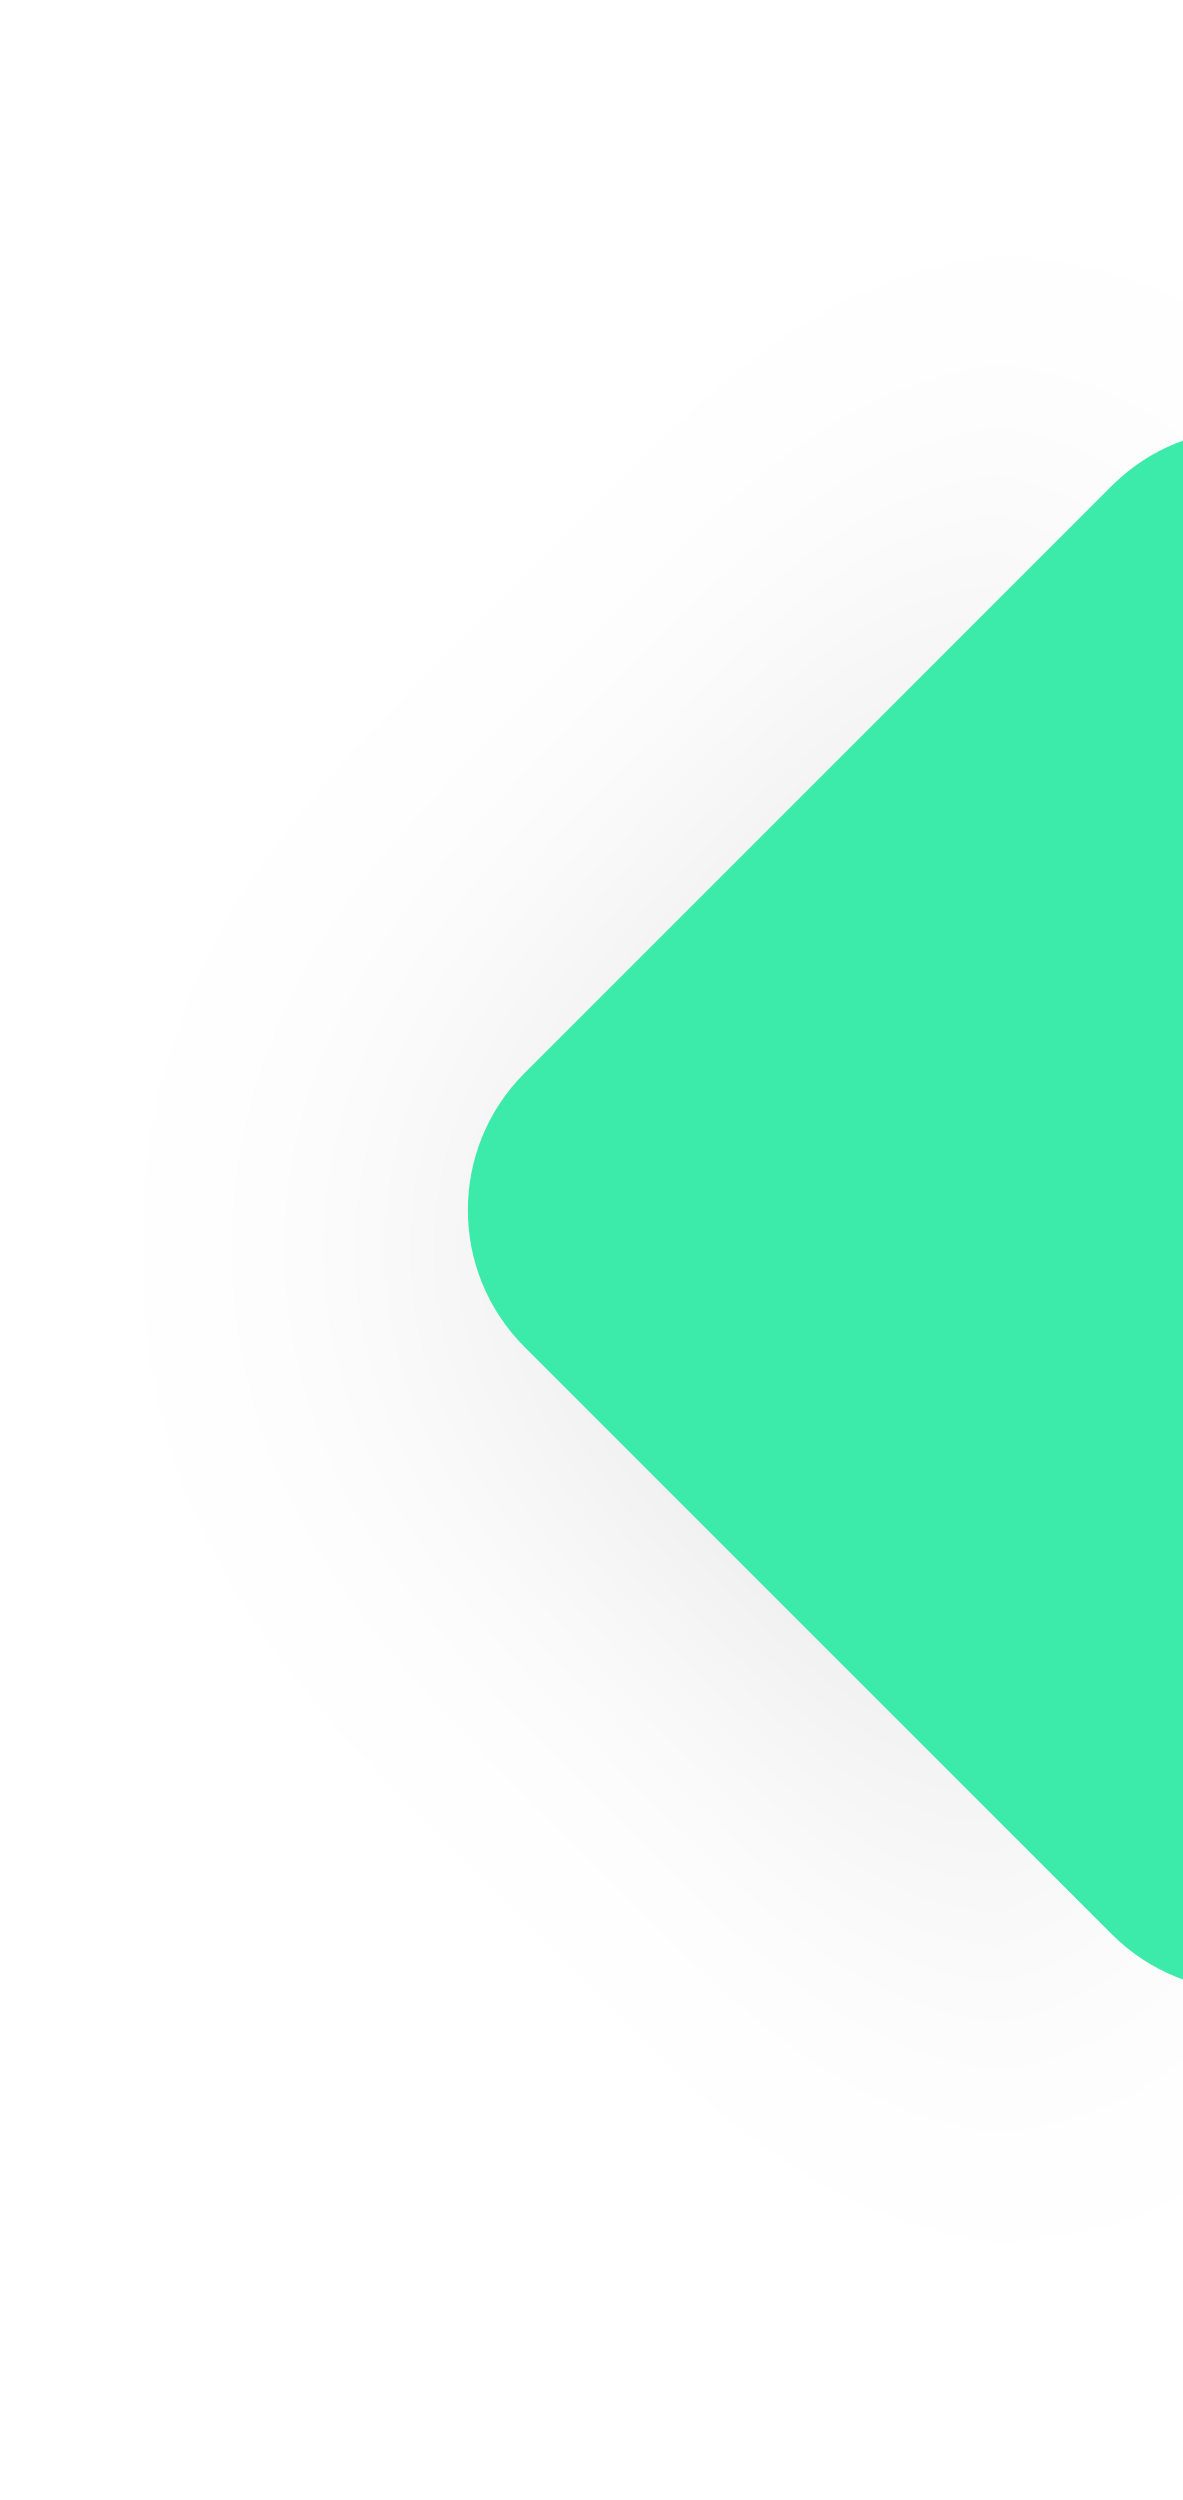
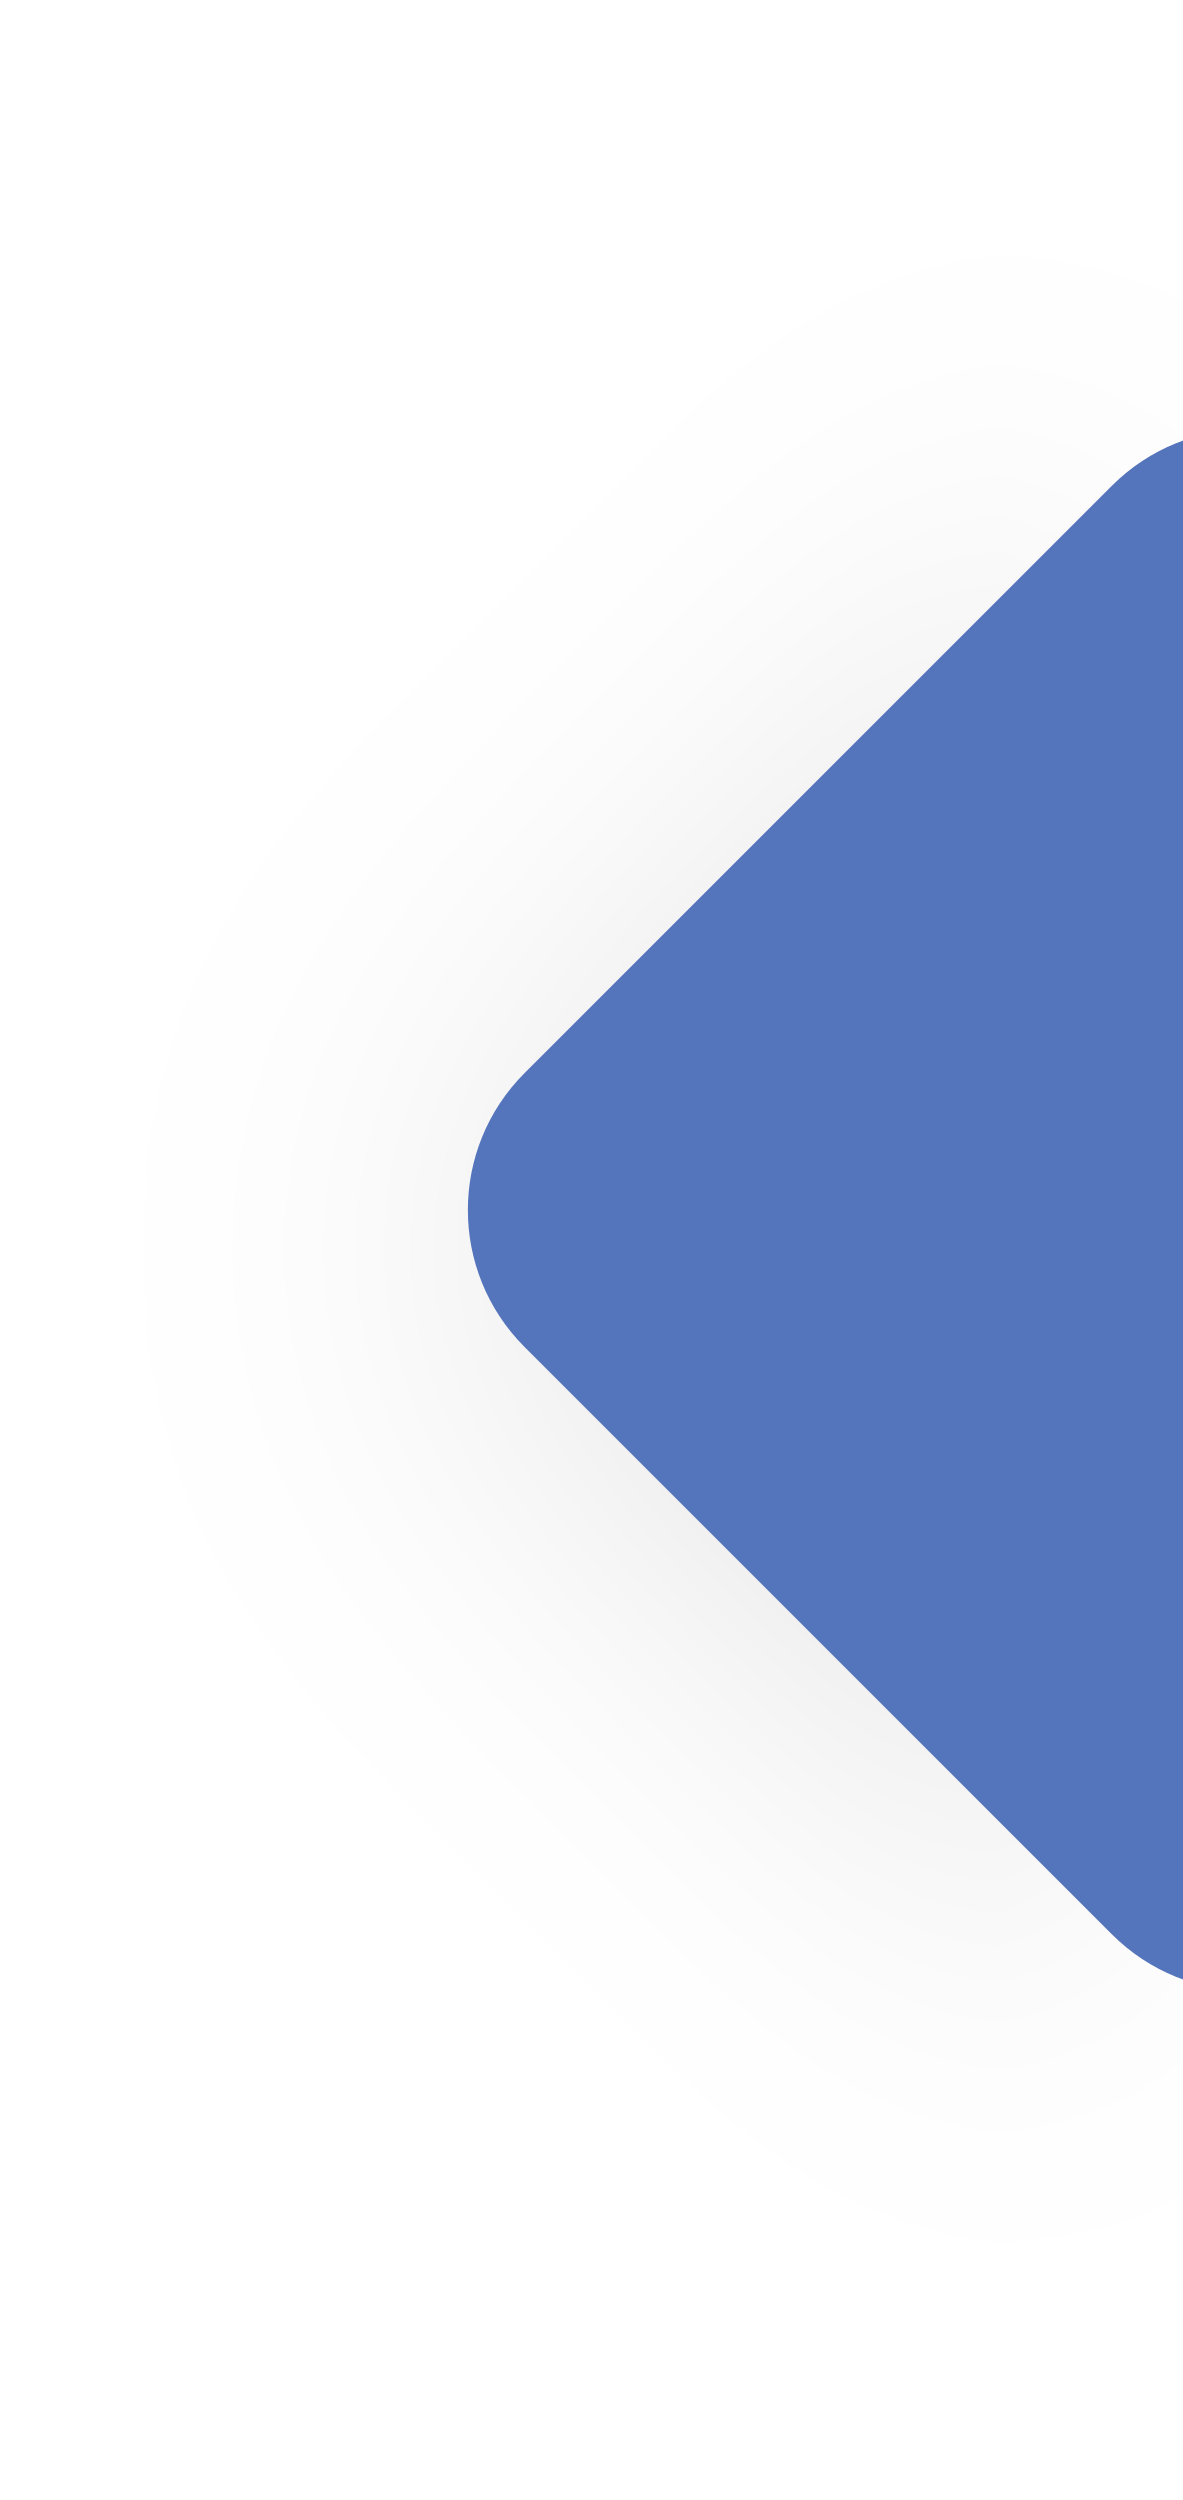
<svg xmlns="http://www.w3.org/2000/svg" width="122" height="258" viewBox="0 0 122 258" fill="none">
  <g filter="url(#filter0_d)">
-     <rect x="40" y="124.876" width="125.69" height="125.69" rx="20" transform="rotate(-45 40 124.876)" fill="#3CEAAA" />
+     <rect x="40" y="124.876" width="125.69" height="125.69" rx="20" transform="rotate(-45 40 124.876)" fill="#5474BC" />
  </g>
  <defs>
    <filter id="filter0_d" x="0" y="-0" width="257.752" height="257.752" filterUnits="userSpaceOnUse" color-interpolation-filters="sRGB">
      <feFlood flood-opacity="0" result="BackgroundImageFix" />
      <feColorMatrix in="SourceAlpha" type="matrix" values="0 0 0 0 0 0 0 0 0 0 0 0 0 0 0 0 0 0 127 0" />
      <feOffset dy="4" />
      <feGaussianBlur stdDeviation="20" />
      <feColorMatrix type="matrix" values="0 0 0 0 0 0 0 0 0 0 0 0 0 0 0 0 0 0 0.1 0" />
      <feBlend mode="normal" in2="BackgroundImageFix" result="effect1_dropShadow" />
      <feBlend mode="normal" in="SourceGraphic" in2="effect1_dropShadow" result="shape" />
    </filter>
  </defs>
</svg>
